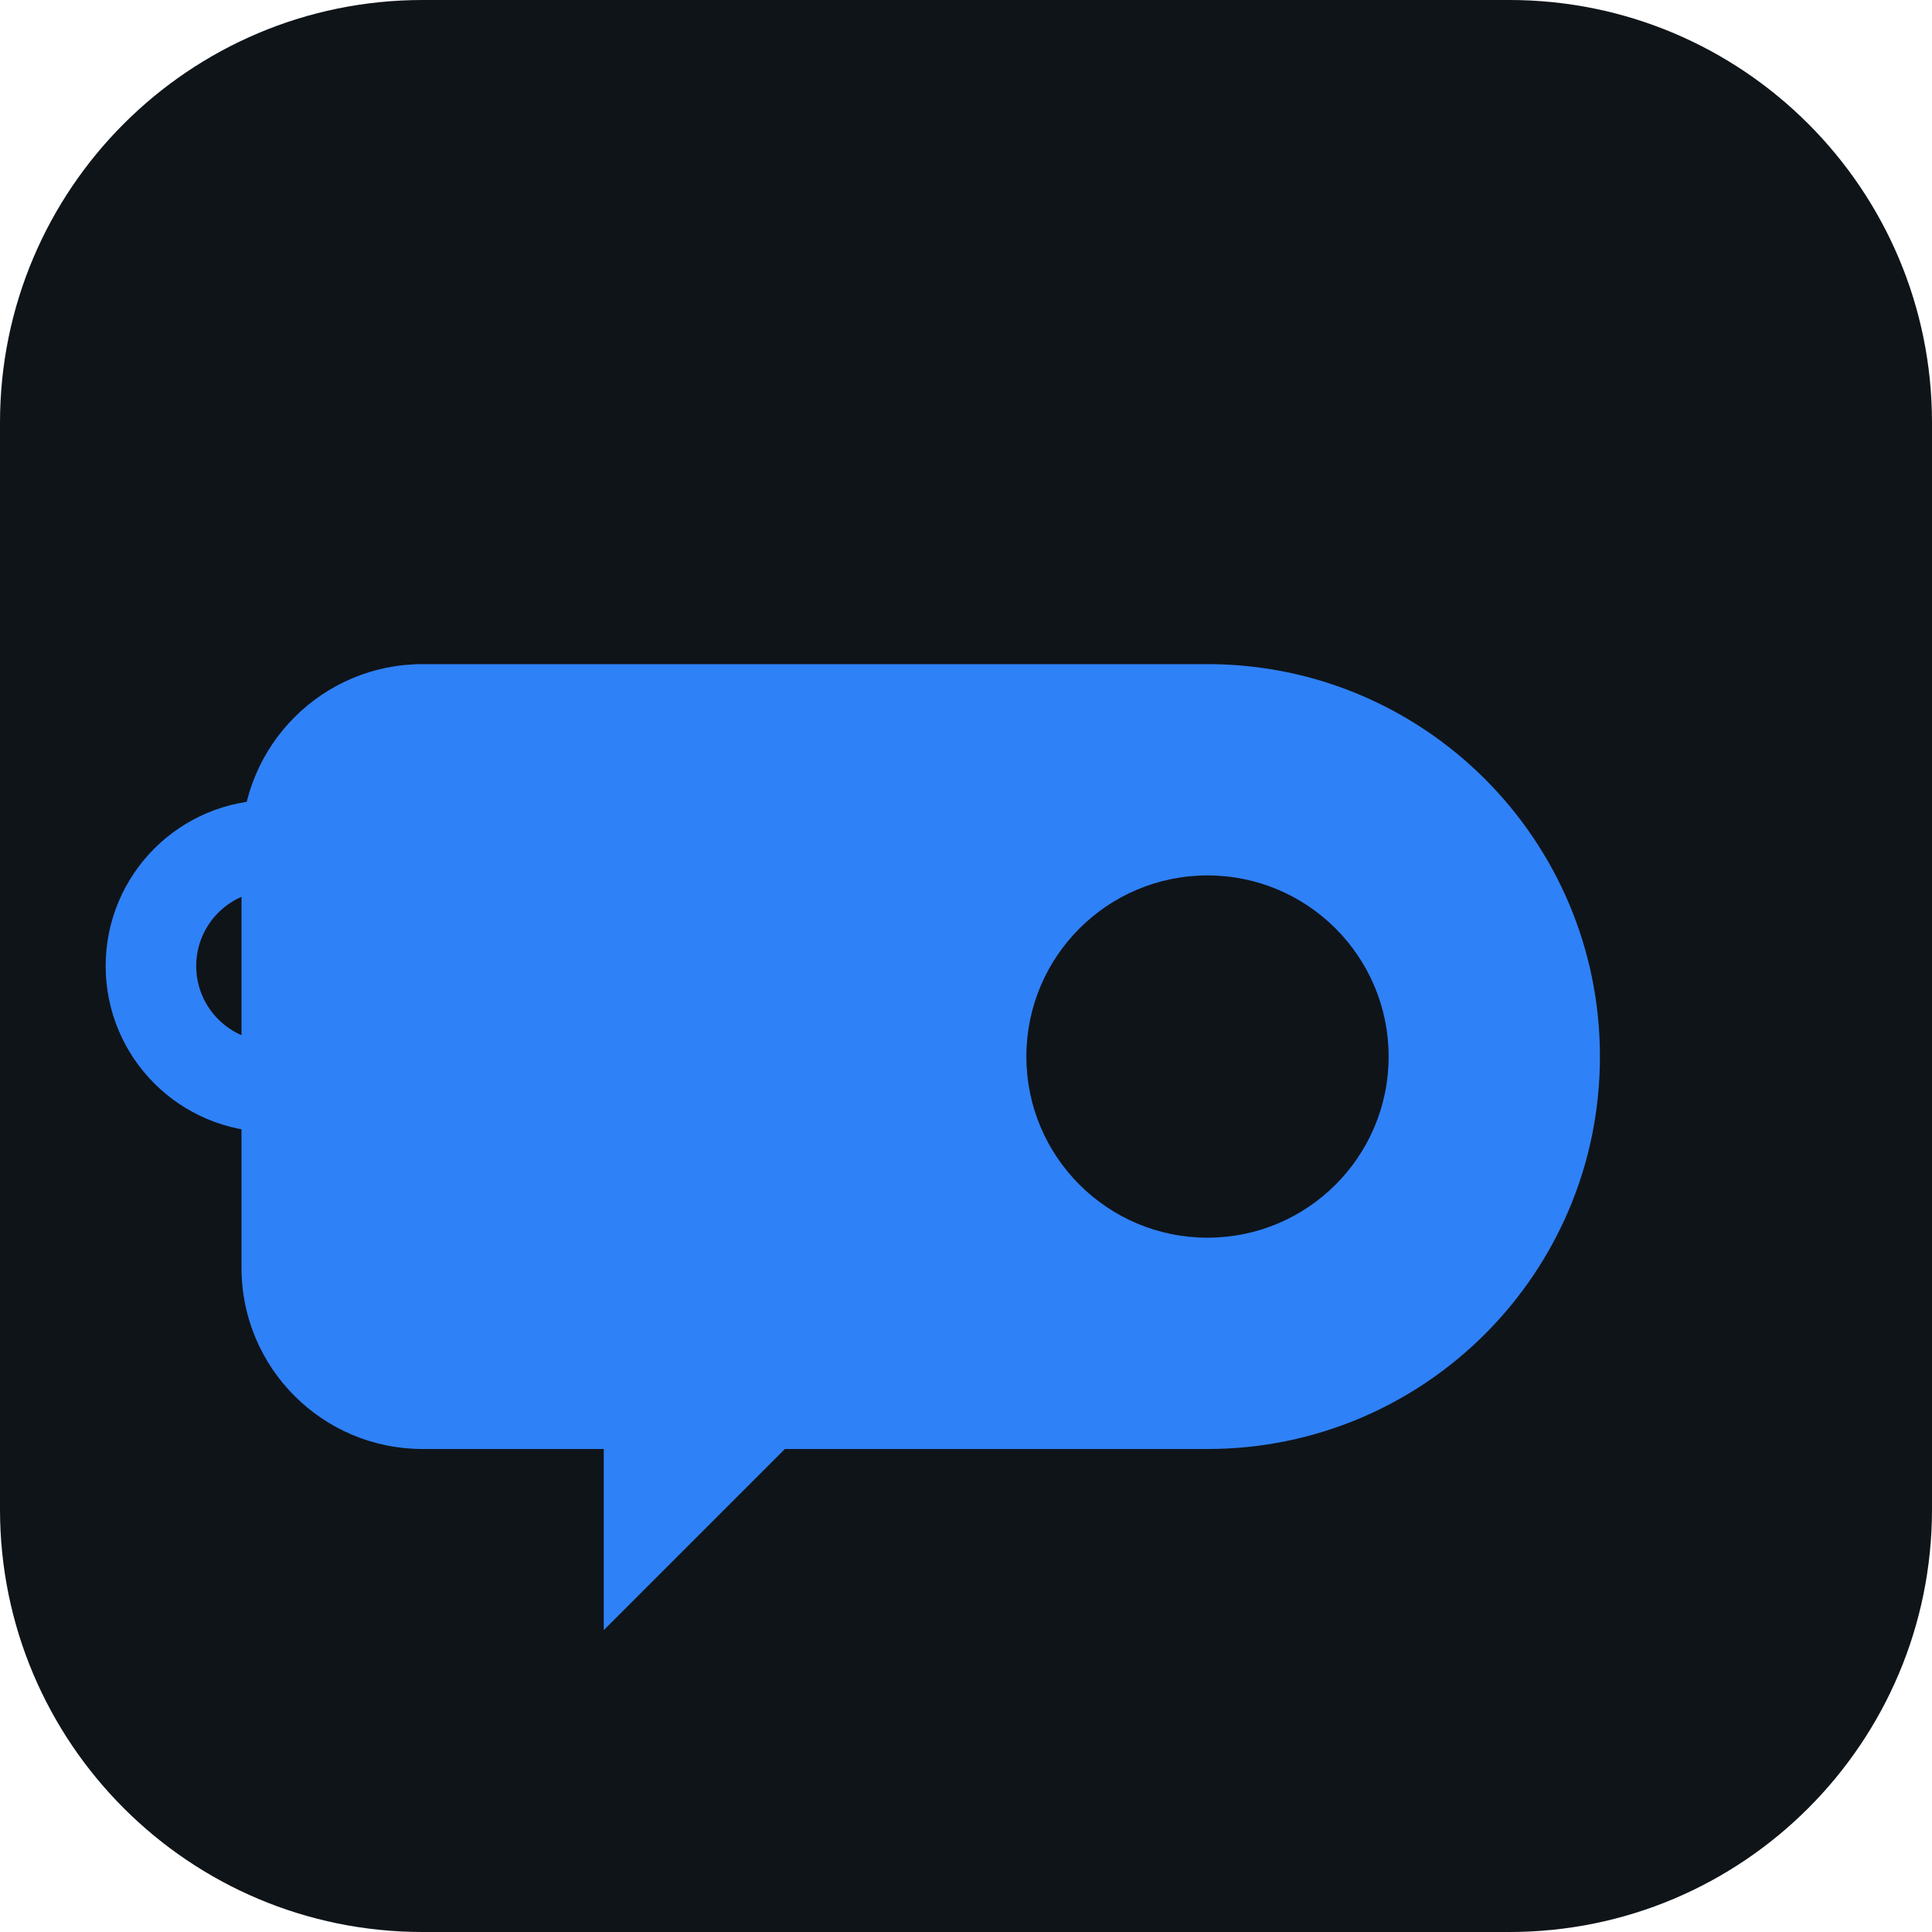
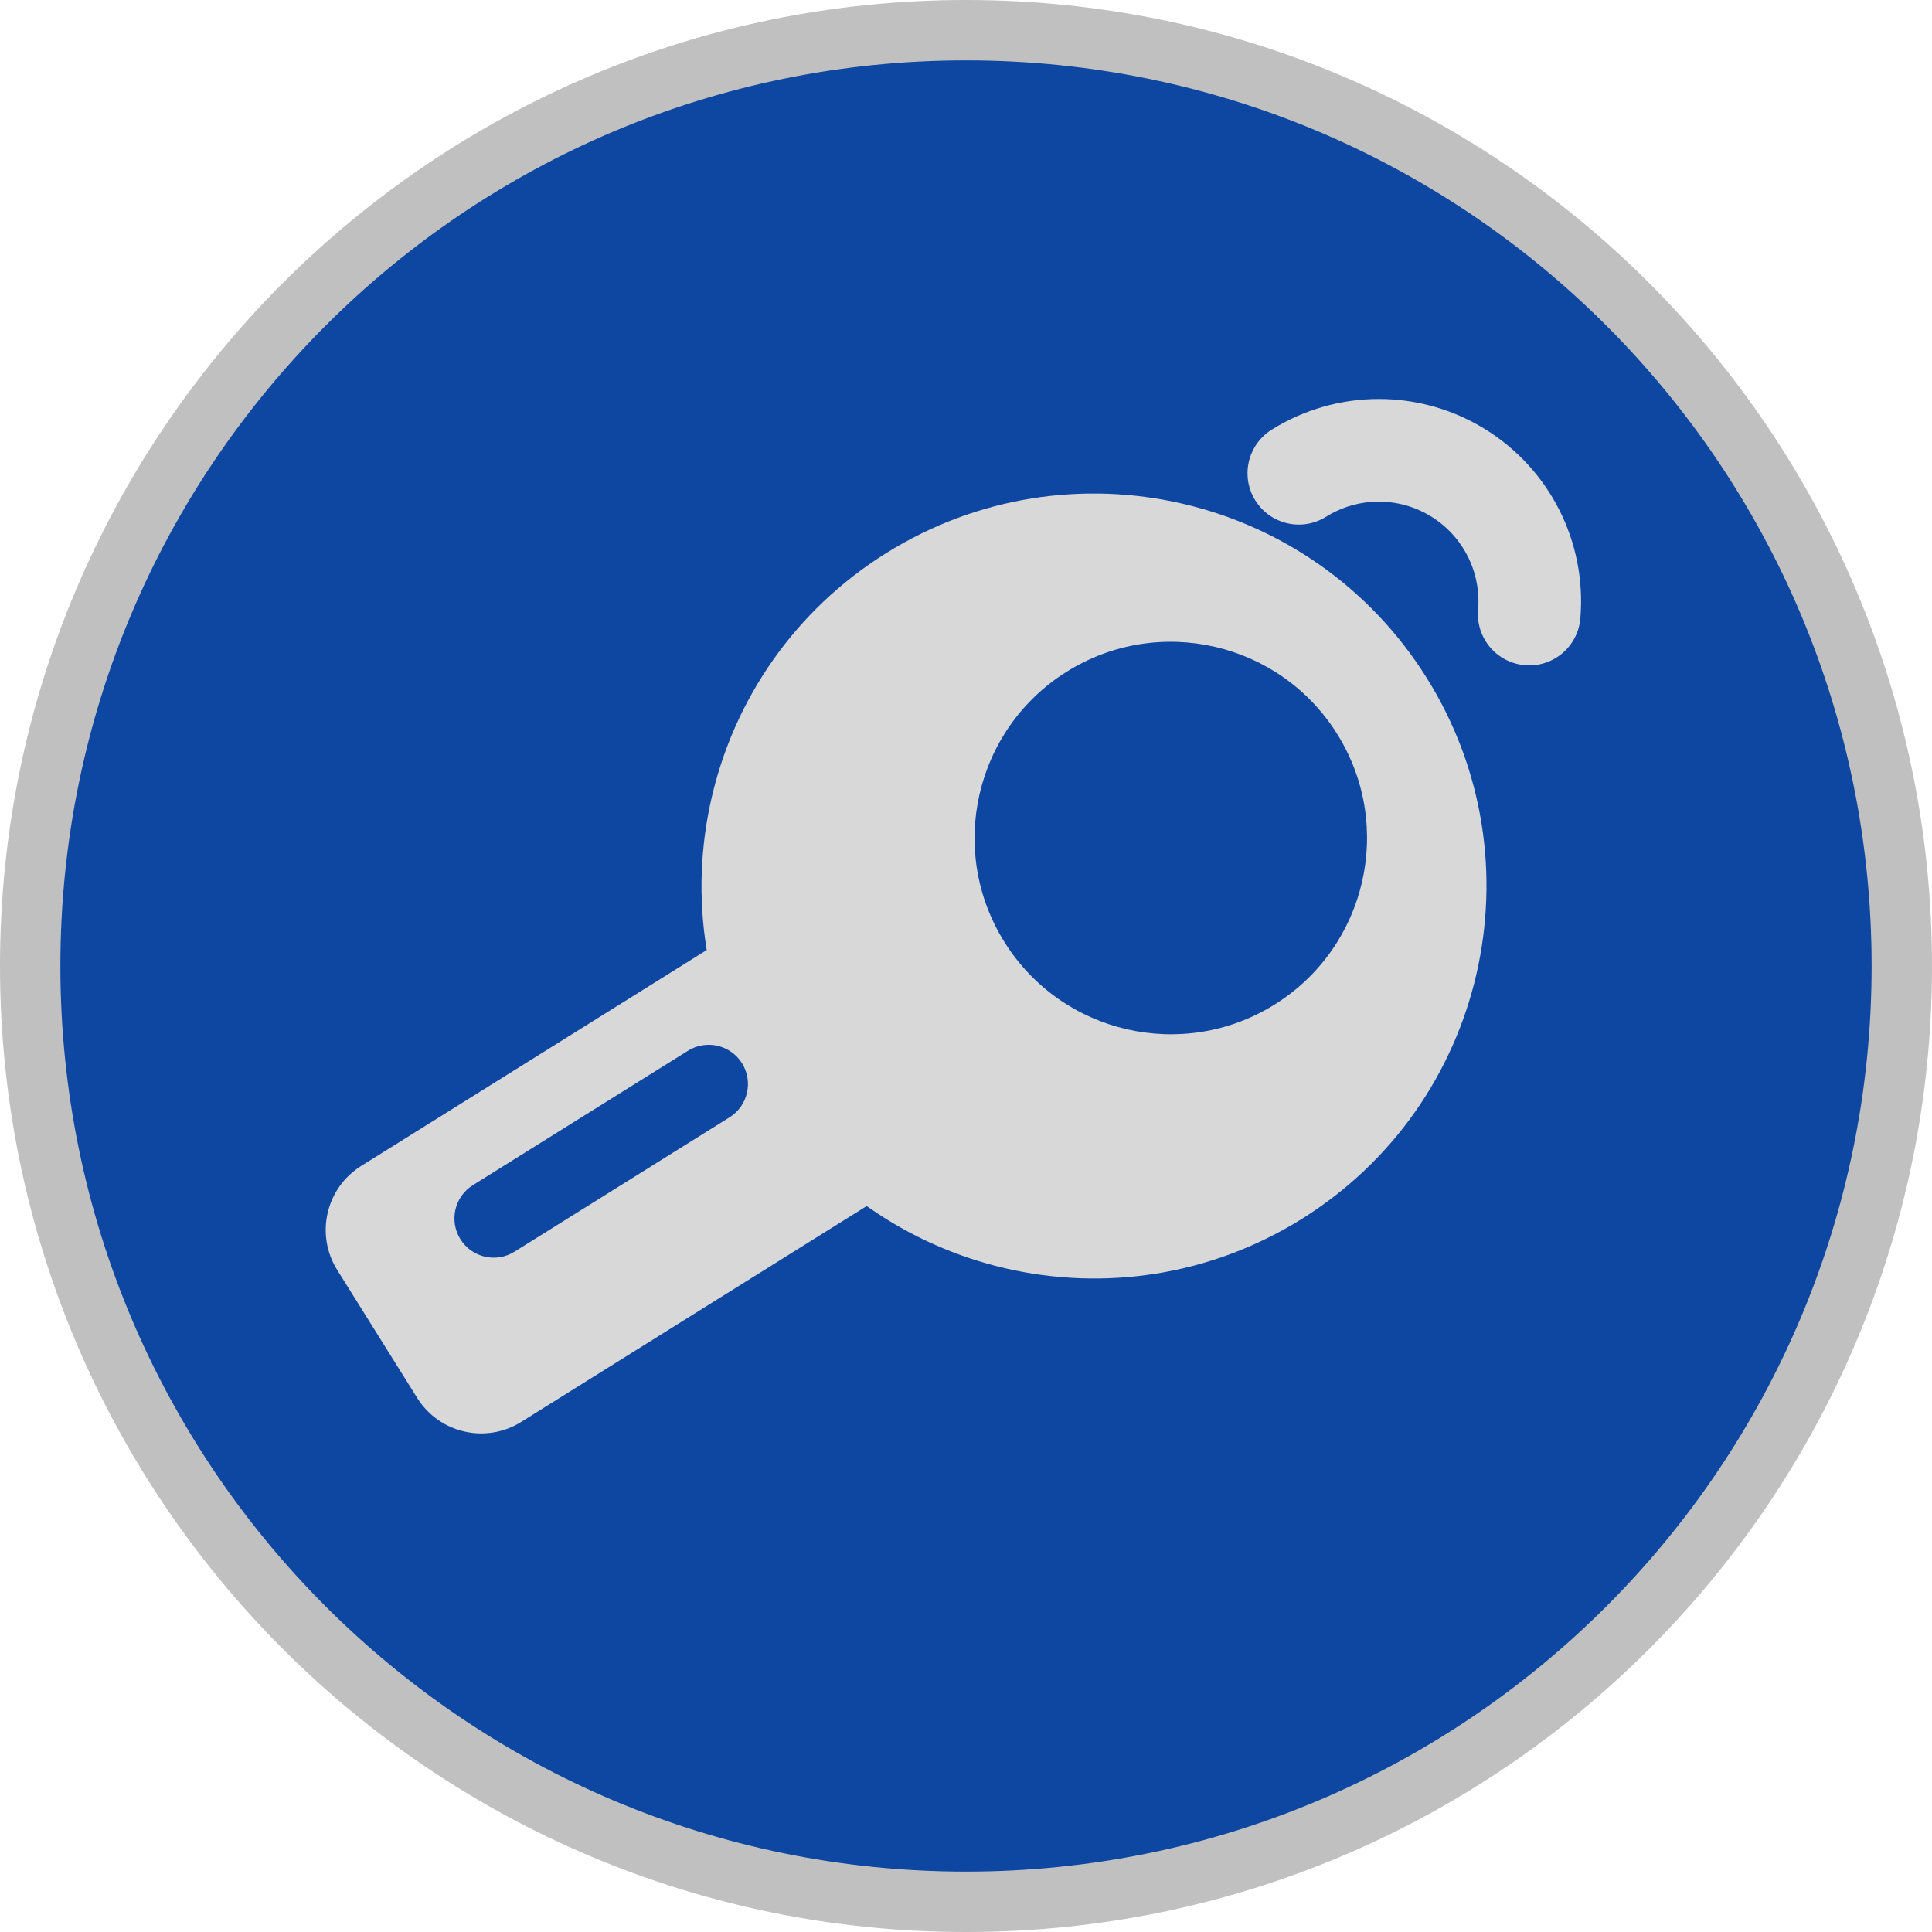
<svg xmlns="http://www.w3.org/2000/svg" viewBox="0 0 64 64">
-   <rect width="64" height="64" rx="14" fill="#0f1419" />
-   <g transform="translate(6,14)">
-     <path d="M8 8 h26 a13 13 0 0 1 0 26 h-14 l-6 6 v-6 h-6 a6 6 0 0 1 -6 -6 v-14 a6 6 0 0 1 6 -6 z" fill="#2f81f7" />
-     <circle cx="34" cy="21" r="6" fill="#0f1419" />
-     <path d="M8 14 h-5 a4 4 0 0 0 0 8 h5" fill="none" stroke="#2f81f7" stroke-width="3" />
+   <circle cx="32" cy="32" r="31" fill="#0D47A1" stroke="#C0C0C0" stroke-width="2" />
+   <g transform="rotate(-32 32 32)" fill="none" stroke="#D8D8D8" stroke-width="3.4" stroke-linecap="round">
+     <path d="M50 24 a5 5 0 0 1 4 8" />
+   </g>
+   <g transform="rotate(-32 32 32)" fill="#D8D8D8">
+     <rect x="9" y="27" width="20" height="10" rx="2.5" />
+     <rect x="24" y="19" width="26" height="26" rx="13" />
+   </g>
+   <g transform="rotate(-32 32 32)" fill="#0D47A1">
+     <circle cx="40" cy="32" r="6.5" />
+     <rect x="13" y="29.5" width="11" height="2.6" rx="1.3" />
  </g>
</svg>
